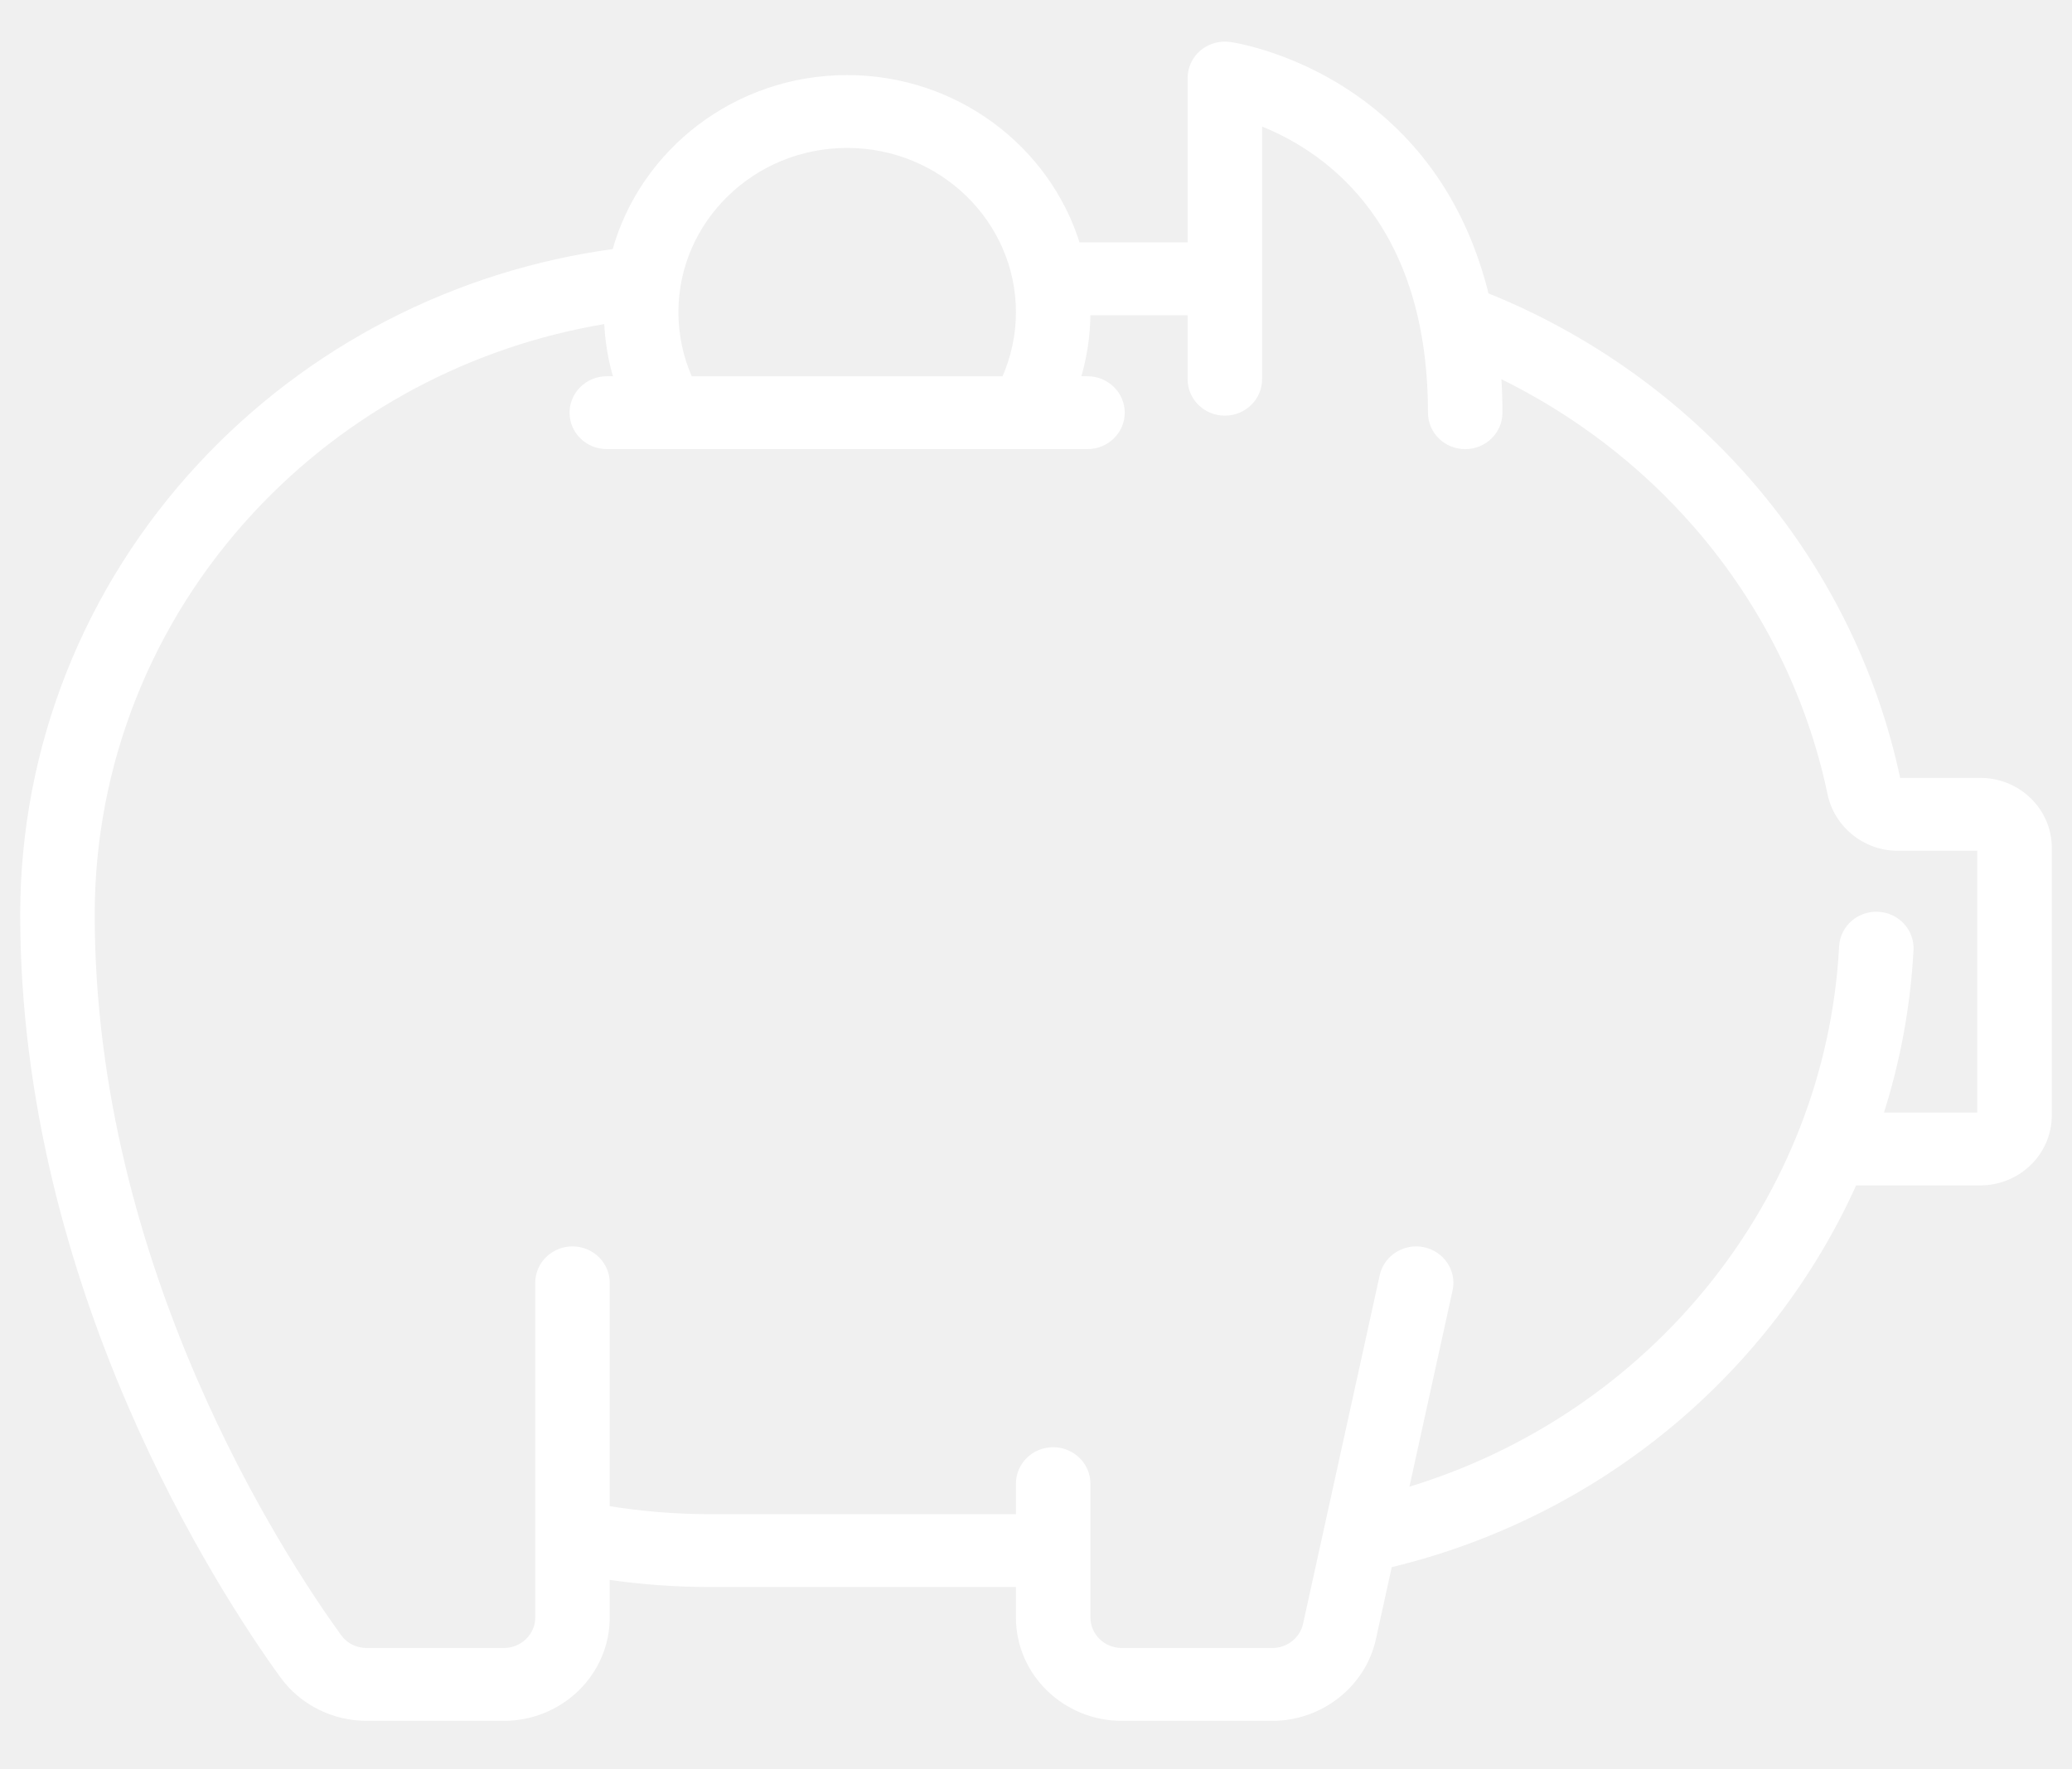
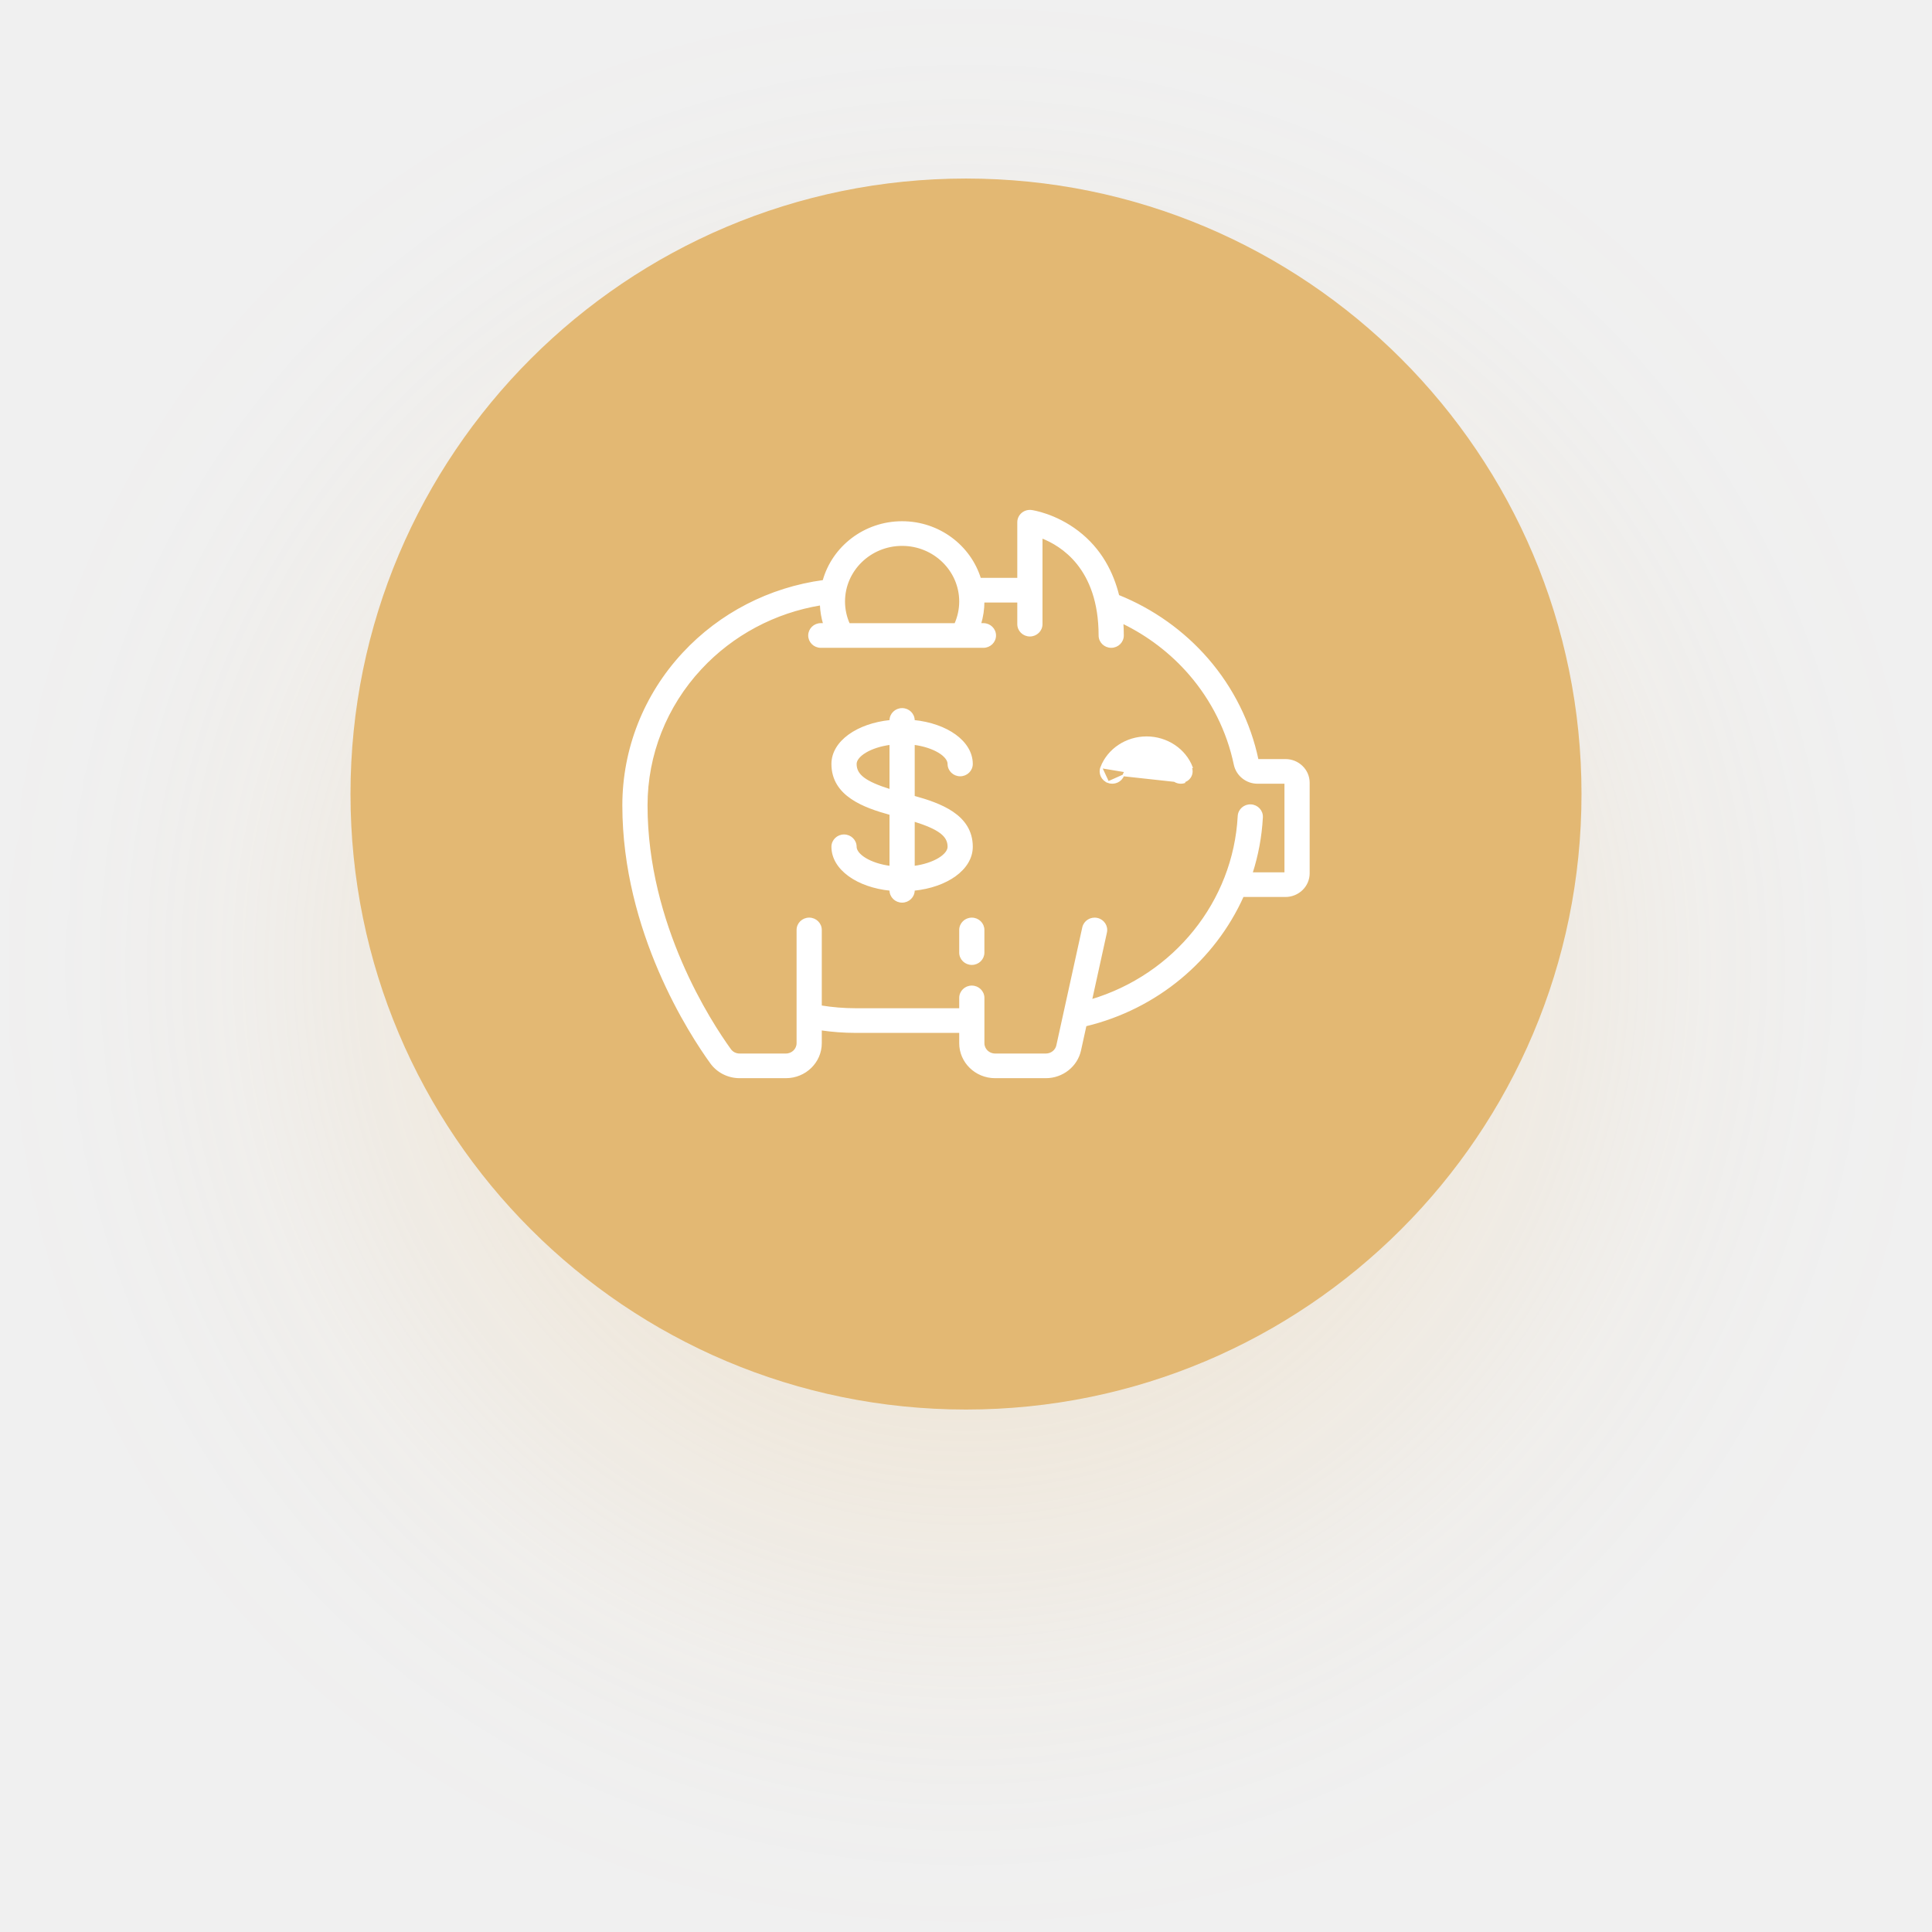
- <svg xmlns="http://www.w3.org/2000/svg" width="41" height="35" viewBox="0 0 41 35" fill="none">
-   <path d="M37.558 15.443L37.558 15.443C37.107 13.285 36.095 11.251 34.632 9.56C33.224 7.933 31.421 6.651 29.412 5.844C29.083 4.508 28.393 3.13 27.039 2.093C25.721 1.083 24.393 0.888 24.334 0.88L24.334 0.88C24.137 0.853 23.938 0.91 23.787 1.037C23.637 1.164 23.55 1.349 23.55 1.544V4.848H21.325C20.736 2.934 18.914 1.536 16.763 1.536C14.565 1.536 12.71 2.996 12.163 4.975C9.015 5.4 6.12 6.891 3.969 9.205L4.006 9.239L3.969 9.205C1.7 11.646 0.45 14.807 0.45 18.105C0.45 25.494 4.384 31.505 5.589 33.17C5.97 33.697 6.595 34.011 7.258 34.011H9.969C11.096 34.011 12.015 33.117 12.015 32.016V31.214C12.685 31.312 13.365 31.362 14.046 31.362H20.153V32.016C20.153 33.117 21.072 34.011 22.199 34.011H25.177C26.134 34.011 26.976 33.349 27.177 32.434L27.497 30.978C31.673 29.976 35.032 27.119 36.696 23.413H39.184C39.936 23.413 40.55 22.816 40.55 22.079V16.78C40.55 16.423 40.407 16.088 40.149 15.836C39.891 15.585 39.548 15.447 39.184 15.447H39.184H39.184H39.184H39.184H39.184H39.184H39.184L37.559 15.447C37.559 15.445 37.558 15.444 37.558 15.443ZM39.176 22.029H39.176V22.071H37.211C37.547 21.027 37.754 19.931 37.814 18.802C37.834 18.431 37.541 18.116 37.163 18.097C36.786 18.078 36.462 18.361 36.442 18.732C36.175 23.755 32.686 28.049 27.822 29.499L28.694 25.532C28.774 25.169 28.536 24.813 28.166 24.735C27.796 24.658 27.43 24.888 27.35 25.251L25.833 32.152C25.768 32.451 25.492 32.669 25.177 32.669H22.198C21.827 32.669 21.527 32.375 21.527 32.016V29.366C21.527 28.994 21.218 28.695 20.84 28.695C20.461 28.695 20.153 28.994 20.153 29.366V30.02H14.046C13.364 30.02 12.683 29.964 12.015 29.855V25.391C12.015 25.02 11.706 24.72 11.328 24.72C10.95 24.72 10.641 25.02 10.641 25.391V32.016C10.641 32.375 10.341 32.669 9.969 32.669H7.258C7.036 32.669 6.837 32.569 6.711 32.396L6.711 32.396C5.564 30.81 1.824 25.097 1.824 18.105C1.824 15.141 2.947 12.301 4.986 10.107L4.95 10.073L4.986 10.107C6.84 8.112 9.309 6.798 12.004 6.356C12.019 6.744 12.083 7.128 12.195 7.497H12.007C11.629 7.497 11.32 7.797 11.32 8.168C11.32 8.54 11.629 8.839 12.007 8.839H21.519C21.897 8.839 22.206 8.54 22.206 8.168C22.206 7.797 21.897 7.497 21.519 7.497H21.331C21.459 7.075 21.526 6.634 21.527 6.19H23.55V7.506C23.55 7.878 23.858 8.177 24.237 8.177C24.615 8.177 24.924 7.878 24.924 7.506V2.432C25.518 2.661 26.343 3.11 27.029 3.965C27.74 4.853 28.306 6.182 28.306 8.168C28.306 8.54 28.614 8.84 28.993 8.84C29.371 8.84 29.68 8.54 29.68 8.168C29.68 7.931 29.672 7.681 29.654 7.423C31.153 8.148 32.498 9.173 33.583 10.427C34.898 11.946 35.807 13.774 36.212 15.711C36.343 16.336 36.905 16.789 37.549 16.789L39.176 16.789V22.029ZM16.763 2.878C18.633 2.878 20.153 4.361 20.153 6.181C20.153 6.636 20.055 7.084 19.871 7.498L13.655 7.498C13.471 7.084 13.374 6.636 13.374 6.181C13.374 4.361 14.893 2.878 16.763 2.878Z" fill="white" stroke="white" stroke-width="0.1" />
+ <svg xmlns="http://www.w3.org/2000/svg" width="113" height="113" viewBox="0 0 113 113" fill="none">
+   <g filter="url(#filter0_d)">
+     <circle cx="56.5" cy="46.442" r="36" fill="#E3B873" />
+   </g>
+   <path d="M56.84 53.721C56.461 53.721 56.153 54.02 56.153 54.392V55.716C56.153 56.088 56.461 56.387 56.84 56.387C57.218 56.387 57.526 56.088 57.526 55.716V54.392C57.526 54.02 57.218 53.721 56.84 53.721Z" fill="white" stroke="white" stroke-width="0.1" />
+   <path d="M73.558 44.443L73.558 44.443C73.107 42.285 72.095 40.251 70.632 38.56C69.224 36.933 67.421 35.651 65.412 34.844C65.083 33.508 64.393 32.13 63.039 31.093C61.721 30.083 60.393 29.888 60.334 29.88L60.334 29.88C60.137 29.853 59.938 29.91 59.787 30.037C59.637 30.164 59.55 30.349 59.55 30.544V33.848H57.325C56.736 31.934 54.914 30.536 52.763 30.536C50.565 30.536 48.71 31.996 48.163 33.975C45.015 34.401 42.12 35.891 39.969 38.205L40.006 38.239L39.969 38.205C37.7 40.646 36.45 43.807 36.45 47.105C36.45 54.494 40.384 60.505 41.589 62.17C41.971 62.697 42.594 63.011 43.258 63.011H45.969C47.096 63.011 48.015 62.117 48.015 61.016V60.214C48.685 60.312 49.365 60.362 50.046 60.362H56.153V61.016C56.153 62.117 57.072 63.011 58.199 63.011H61.176C62.134 63.011 62.976 62.349 63.177 61.434L63.497 59.978C67.673 58.976 71.032 56.12 72.696 52.413H75.184C75.936 52.413 76.55 51.816 76.55 51.08V45.78C76.55 45.423 76.407 45.088 76.149 44.837C75.891 44.585 75.548 44.447 75.184 44.447H75.184H75.184H75.184H75.184H75.184H75.184H75.183L73.559 44.447C73.559 44.445 73.558 44.444 73.558 44.443ZM75.176 51.029H75.176V51.071H73.211C73.547 50.027 73.754 48.931 73.814 47.802C73.834 47.431 73.541 47.116 73.163 47.097C72.786 47.078 72.462 47.361 72.442 47.732C72.175 52.755 68.686 57.049 63.822 58.499L64.694 54.532C64.774 54.169 64.536 53.813 64.166 53.736C63.796 53.658 63.43 53.888 63.35 54.251L61.833 61.152C61.768 61.451 61.492 61.669 61.176 61.669H58.198C57.827 61.669 57.527 61.375 57.527 61.016V58.366C57.527 57.994 57.218 57.695 56.84 57.695C56.461 57.695 56.153 57.994 56.153 58.366V59.02H50.045C49.364 59.02 48.683 58.964 48.015 58.855V54.391C48.015 54.02 47.706 53.72 47.328 53.72C46.95 53.72 46.641 54.02 46.641 54.391V61.016C46.641 61.375 46.341 61.669 45.969 61.669H43.258C43.035 61.669 42.837 61.569 42.711 61.396L42.711 61.396C41.564 59.81 37.824 54.097 37.824 47.105C37.824 44.141 38.947 41.301 40.986 39.107L40.95 39.073L40.986 39.107C42.84 37.112 45.309 35.798 48.004 35.356C48.019 35.744 48.083 36.128 48.195 36.497H48.007C47.629 36.497 47.321 36.797 47.321 37.168C47.321 37.54 47.629 37.84 48.007 37.84H57.519C57.897 37.84 58.206 37.54 58.206 37.168C58.206 36.797 57.897 36.497 57.519 36.497H57.331C57.459 36.075 57.526 35.634 57.527 35.19H59.55V36.506C59.55 36.878 59.858 37.177 60.237 37.177C60.615 37.177 60.924 36.878 60.924 36.506V31.432C61.518 31.661 62.343 32.11 63.029 32.965C63.74 33.853 64.306 35.182 64.306 37.169C64.306 37.54 64.614 37.84 64.993 37.84C65.371 37.84 65.68 37.54 65.68 37.169C65.68 36.931 65.672 36.681 65.654 36.423C67.153 37.148 68.498 38.173 69.583 39.427C70.898 40.946 71.807 42.774 72.212 44.711C72.343 45.336 72.905 45.789 73.549 45.789L75.176 45.789V51.029ZM52.763 31.878C54.633 31.878 56.153 33.361 56.153 35.181C56.153 35.636 56.055 36.084 55.871 36.498H49.656C49.471 36.084 49.374 35.636 49.374 35.181C49.374 33.361 50.893 31.878 52.763 31.878Z" fill="white" stroke="white" stroke-width="0.1" />
+   <path d="M64.412 44.883L64.412 44.883C64.815 43.828 65.881 43.122 67.062 43.122C68.243 43.122 69.309 43.828 69.713 44.883C69.713 44.883 69.713 44.883 69.713 44.883L69.666 44.901C69.789 45.222 69.621 45.58 69.291 45.7L64.412 44.883ZM64.412 44.883C64.278 45.231 64.46 45.617 64.816 45.746M64.412 44.883L64.816 45.746M64.816 45.746C65.17 45.876 65.566 45.7 65.699 45.352L64.816 45.746ZM69.069 45.789C69.149 45.789 69.23 45.775 69.309 45.746L65.699 45.352C65.901 44.823 66.448 44.464 67.062 44.464C67.676 44.464 68.223 44.823 68.425 45.352C68.529 45.623 68.791 45.789 69.069 45.789Z" fill="white" stroke="white" stroke-width="0.1" />
+   <path d="M55.712 47.518C55.06 47.076 54.22 46.806 53.45 46.593V43.514C54.045 43.592 54.548 43.764 54.905 43.977C55.276 44.198 55.473 44.455 55.473 44.683C55.473 45.055 55.782 45.354 56.16 45.354C56.538 45.354 56.847 45.055 56.847 44.683C56.847 44.027 56.473 43.441 55.859 42.998C55.254 42.562 54.413 42.261 53.45 42.163V42.137C53.45 41.765 53.141 41.466 52.763 41.466C52.385 41.466 52.076 41.765 52.076 42.137V42.163C51.114 42.261 50.272 42.562 49.668 42.998C49.053 43.441 48.679 44.027 48.679 44.683C48.679 45.611 49.151 46.241 49.815 46.692C50.466 47.134 51.306 47.404 52.076 47.617V50.696C51.481 50.618 50.978 50.446 50.622 50.233C50.251 50.012 50.053 49.755 50.053 49.527C50.053 49.155 49.744 48.856 49.366 48.856C48.988 48.856 48.679 49.155 48.679 49.527C48.679 50.182 49.053 50.769 49.668 51.212C50.272 51.648 51.114 51.949 52.076 52.047V52.073C52.076 52.445 52.385 52.744 52.763 52.744C53.141 52.744 53.45 52.445 53.45 52.073V52.047C54.413 51.949 55.254 51.648 55.859 51.212C56.473 50.769 56.847 50.182 56.847 49.527C56.847 48.599 56.376 47.968 55.712 47.518ZM52.076 43.514V46.211C51.329 45.978 50.825 45.757 50.507 45.516C50.183 45.27 50.053 45.005 50.053 44.683C50.053 44.455 50.251 44.198 50.622 43.977C50.978 43.764 51.481 43.592 52.076 43.514ZM54.905 50.233C54.548 50.446 54.045 50.618 53.45 50.696V47.999C54.198 48.232 54.702 48.453 55.02 48.694C55.344 48.94 55.473 49.205 55.473 49.527C55.473 49.755 55.276 50.012 54.905 50.233Z" fill="white" stroke="white" stroke-width="0.1" />
+   <defs>
+     <filter id="filter0_d" x="0.5" y="0.442" width="112" height="112" filterUnits="userSpaceOnUse" color-interpolation-filters="sRGB">
+       <feFlood flood-opacity="0" result="BackgroundImageFix" />
+       <feColorMatrix in="SourceAlpha" type="matrix" values="0 0 0 0 0 0 0 0 0 0 0 0 0 0 0 0 0 0 127 0" />
+       <feOffset dy="10" />
+       <feGaussianBlur stdDeviation="10" />
+       <feColorMatrix type="matrix" values="0 0 0 0 0.929 0 0 0 0 0.753 0 0 0 0 0.471 0 0 0 0.2 0" />
+       <feBlend mode="normal" in2="BackgroundImageFix" result="effect1_dropShadow" />
+       <feBlend mode="normal" in="SourceGraphic" in2="effect1_dropShadow" result="shape" />
+     </filter>
+   </defs>
</svg>
